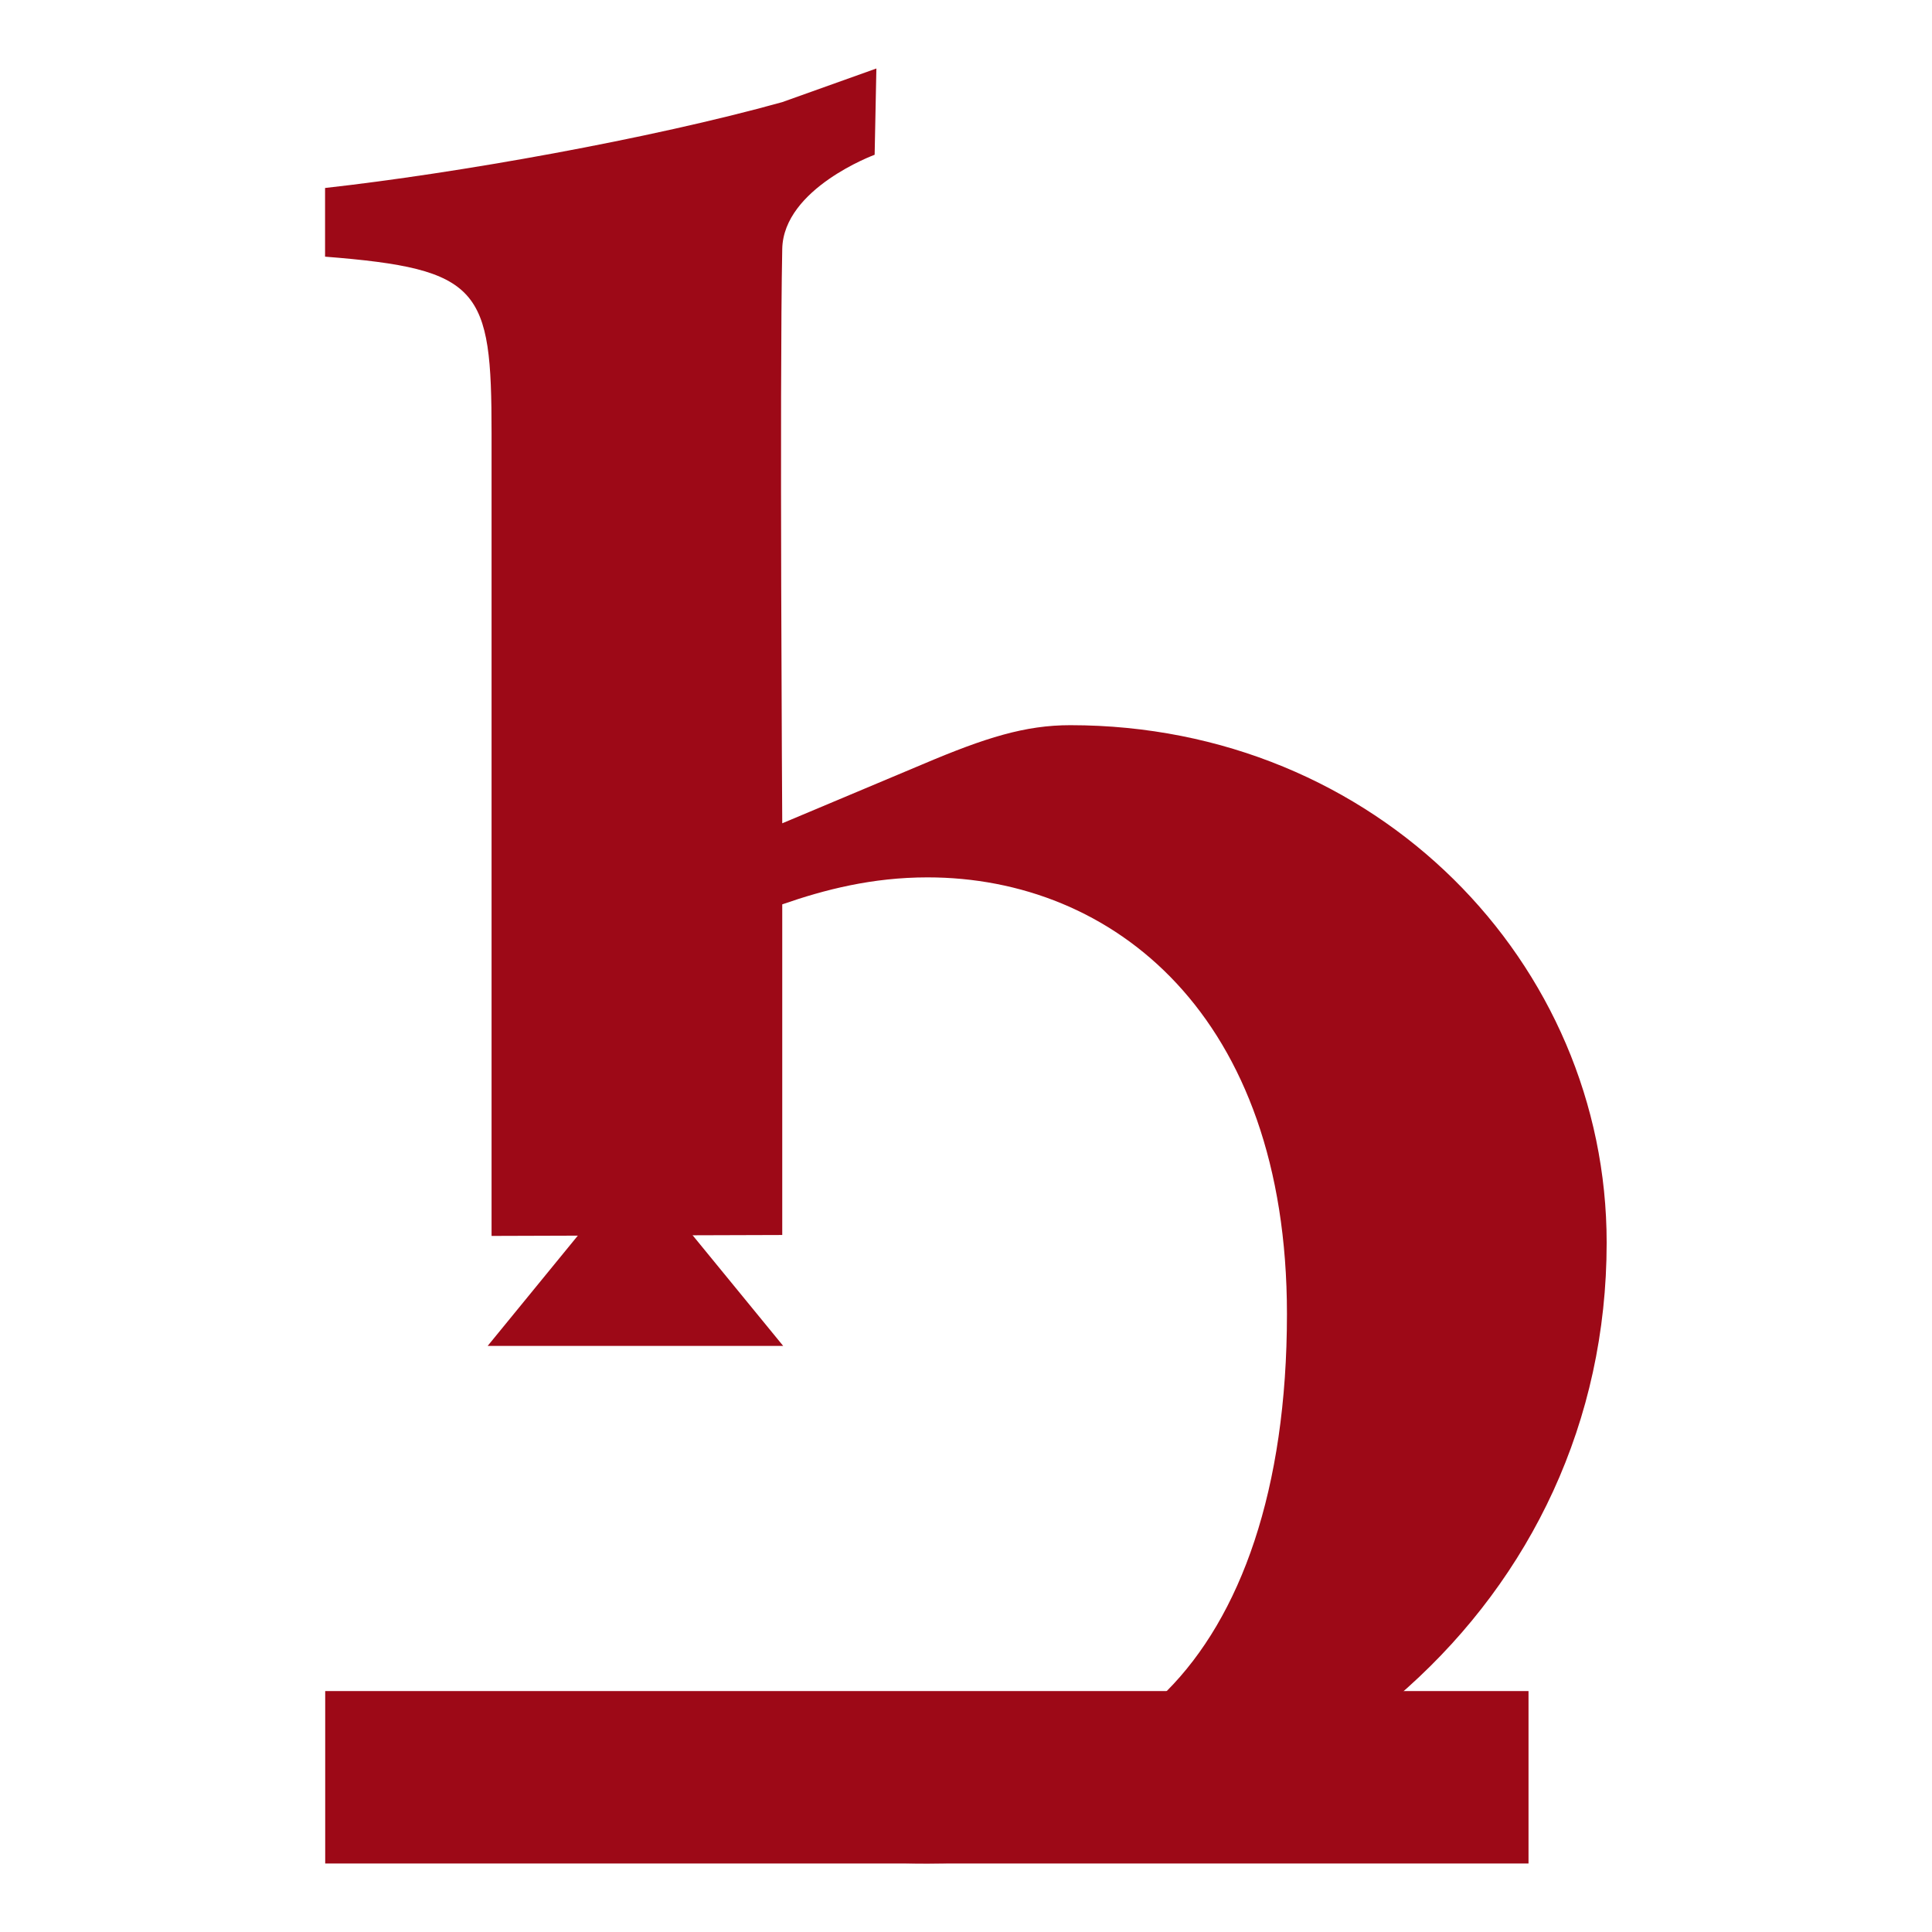
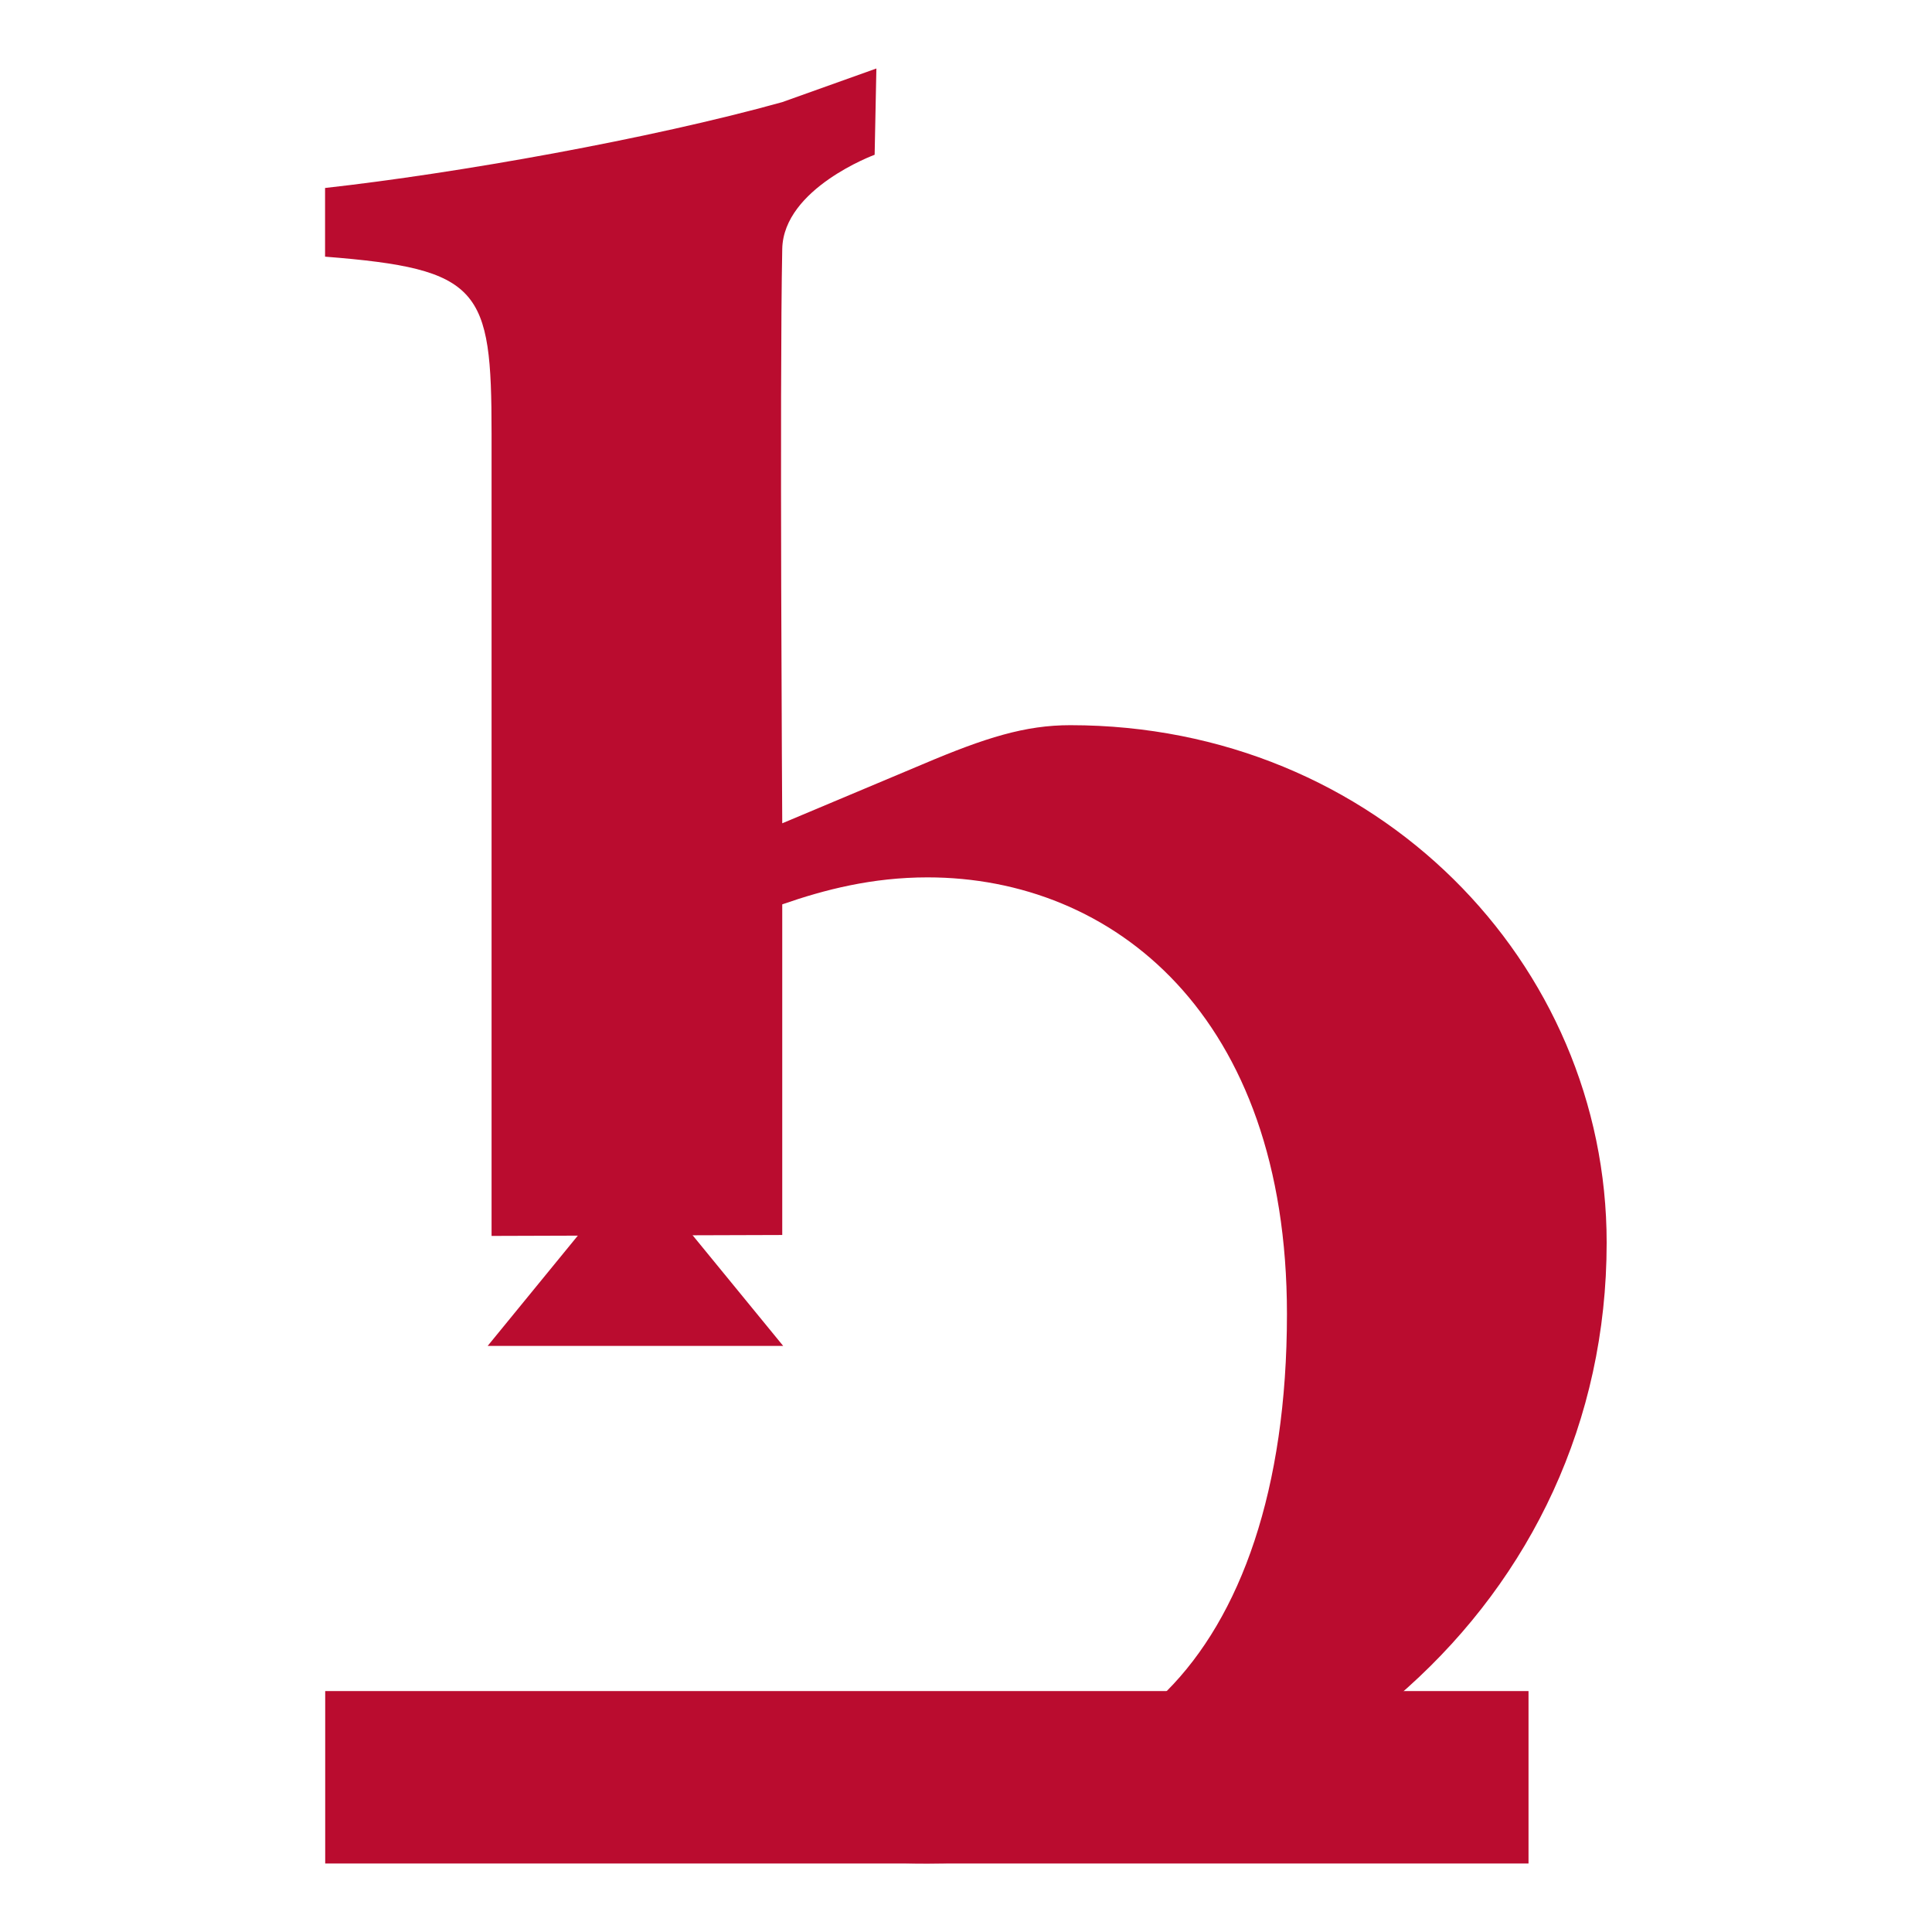
- <svg xmlns="http://www.w3.org/2000/svg" width="36" height="36" version="1.2" viewBox="0 0 36 36" xml:space="preserve">
-   <g transform="translate(6.0597 1.2766)" fill="#9d0917">
-     <g transform="matrix(1.9045 0 0 1.9045 -136.1 -40.947)">
-       <path d="m76.434 38.063v-0.253c-3e-3 -4e-3 -9e-3 -5e-3 -0.013-0.01 3e-3 0.091 0.013 0.167 0.013 0.263z" />
-       <path d="m78.752 27.925c-0.439 0-0.827 0.12-1.448 0.384l-1.37 0.576s-0.027-4.292 0-5.62c0.012-0.593 0.904-0.921 0.904-0.921l0.017-0.844-0.921 0.329c-1.293 0.36-3.18 0.696-4.473 0.84v0.672c1.525 0.12 1.629 0.312 1.629 1.728v7.853l2.844-9e-3v-3.235c0.414-0.144 0.879-0.264 1.422-0.264 1.81 0 3.516 1.344 3.516 4.272 0 1.724-0.455 2.965-1.177 3.69-0.494 0.497-1.113 0.75-1.796 0.75-0.682-0.017-1.155 0.026-1.465-0.316v0.253c0-0.095-0.01-0.171-0.013-0.263-1e-3 -1e-3 -3e-3 -1e-3 -4e-3 -3e-3l-3.328 0.078v0.323c1.655 0.624 2.974 0.864 4.266 0.864 3.671 0 6.645-2.568 6.645-6.073 1e-3 -2.736-2.249-5.064-5.248-5.064z" />
+ <svg xmlns="http://www.w3.org/2000/svg" width="100%" height="100%" viewBox="0 0 36 36" version="1.1" xml:space="preserve" style="fill-rule:evenodd;clip-rule:evenodd;stroke-linejoin:round;stroke-miterlimit:2;">
+   <g transform="matrix(1,0,0,1,6.0597,1.2766)">
+     <g transform="matrix(1.9045,0,0,1.9045,-136.1,-40.947)">
+       <path d="M76.434,38.063L76.434,37.81C76.431,37.806 76.425,37.805 76.421,37.8C76.424,37.891 76.434,37.967 76.434,38.063Z" style="fill:rgb(186,12,47);fill-rule:nonzero;" />
+       <path d="M78.752,27.925C78.313,27.925 77.925,28.045 77.304,28.309L75.934,28.885C75.934,28.885 75.907,24.593 75.934,23.265C75.946,22.672 76.838,22.344 76.838,22.344L76.855,21.5L75.934,21.829C74.641,22.189 72.754,22.525 71.461,22.669L71.461,23.341C72.986,23.461 73.09,23.653 73.09,25.069L73.09,32.922L75.934,32.913L75.934,29.678C76.348,29.534 76.813,29.414 77.356,29.414C79.166,29.414 80.872,30.758 80.872,33.686C80.872,35.41 80.417,36.651 79.695,37.376C79.201,37.873 78.582,38.126 77.899,38.126C77.217,38.109 76.744,38.152 76.434,37.81L76.434,38.063C76.434,37.968 76.424,37.892 76.421,37.8C76.42,37.799 76.418,37.799 76.417,37.797L73.089,37.875L73.089,38.198C74.744,38.822 76.063,39.062 77.355,39.062C81.026,39.062 84,36.494 84,32.989C84.001,30.253 81.751,27.925 78.752,27.925Z" style="fill:rgb(186,12,47);fill-rule:nonzero;" />
    </g>
-     <rect y="30.234" width="22.422" height="3.213" stroke-width="1.905" />
-     <polygon transform="matrix(1.9045 0 0 1.9045 -136.1 -40.947)" points="73.052 33.998 73.989 32.852 75.005 32.852 75.943 33.998" />
+     <rect x="0" y="30.234" width="22.422" height="3.213" style="fill:rgb(186,12,47);" />
+     <g transform="matrix(1.9045,0,0,1.9045,-136.1,-40.947)">
+       <path d="M73.052,33.998L73.989,32.852L75.005,32.852L75.943,33.998L73.052,33.998Z" style="fill:rgb(186,12,47);fill-rule:nonzero;" />
+     </g>
  </g>
</svg>
